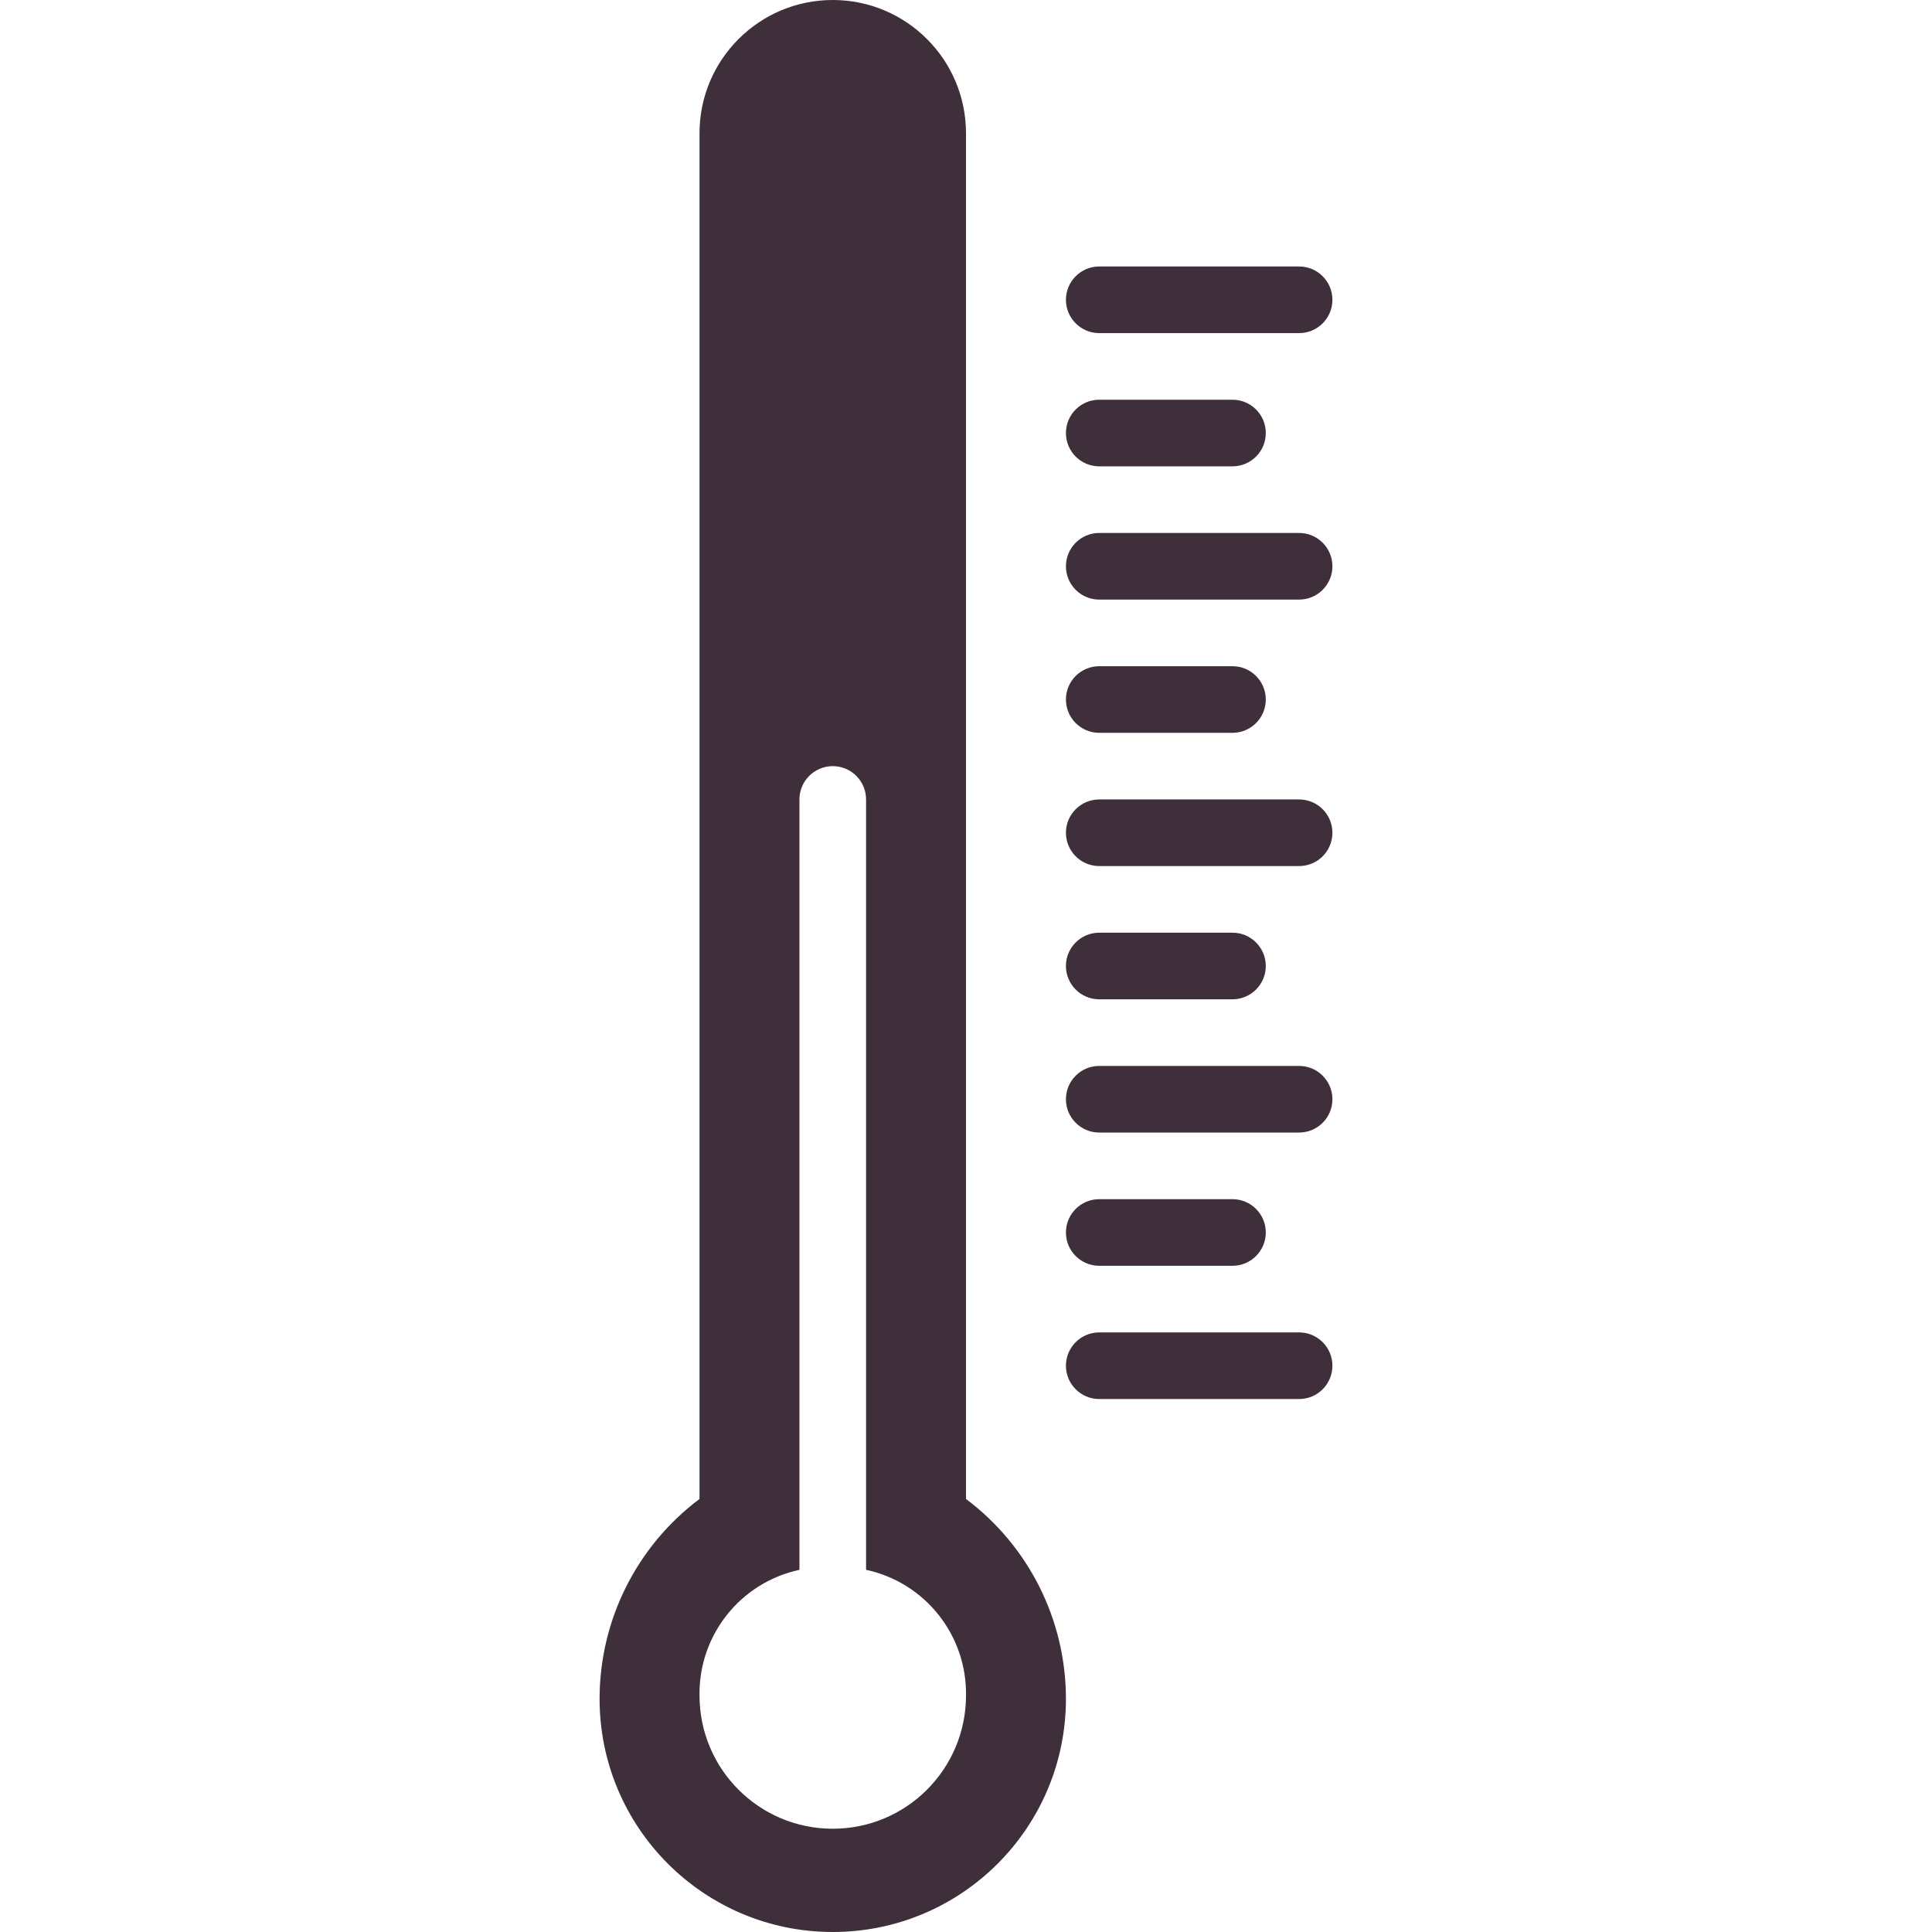
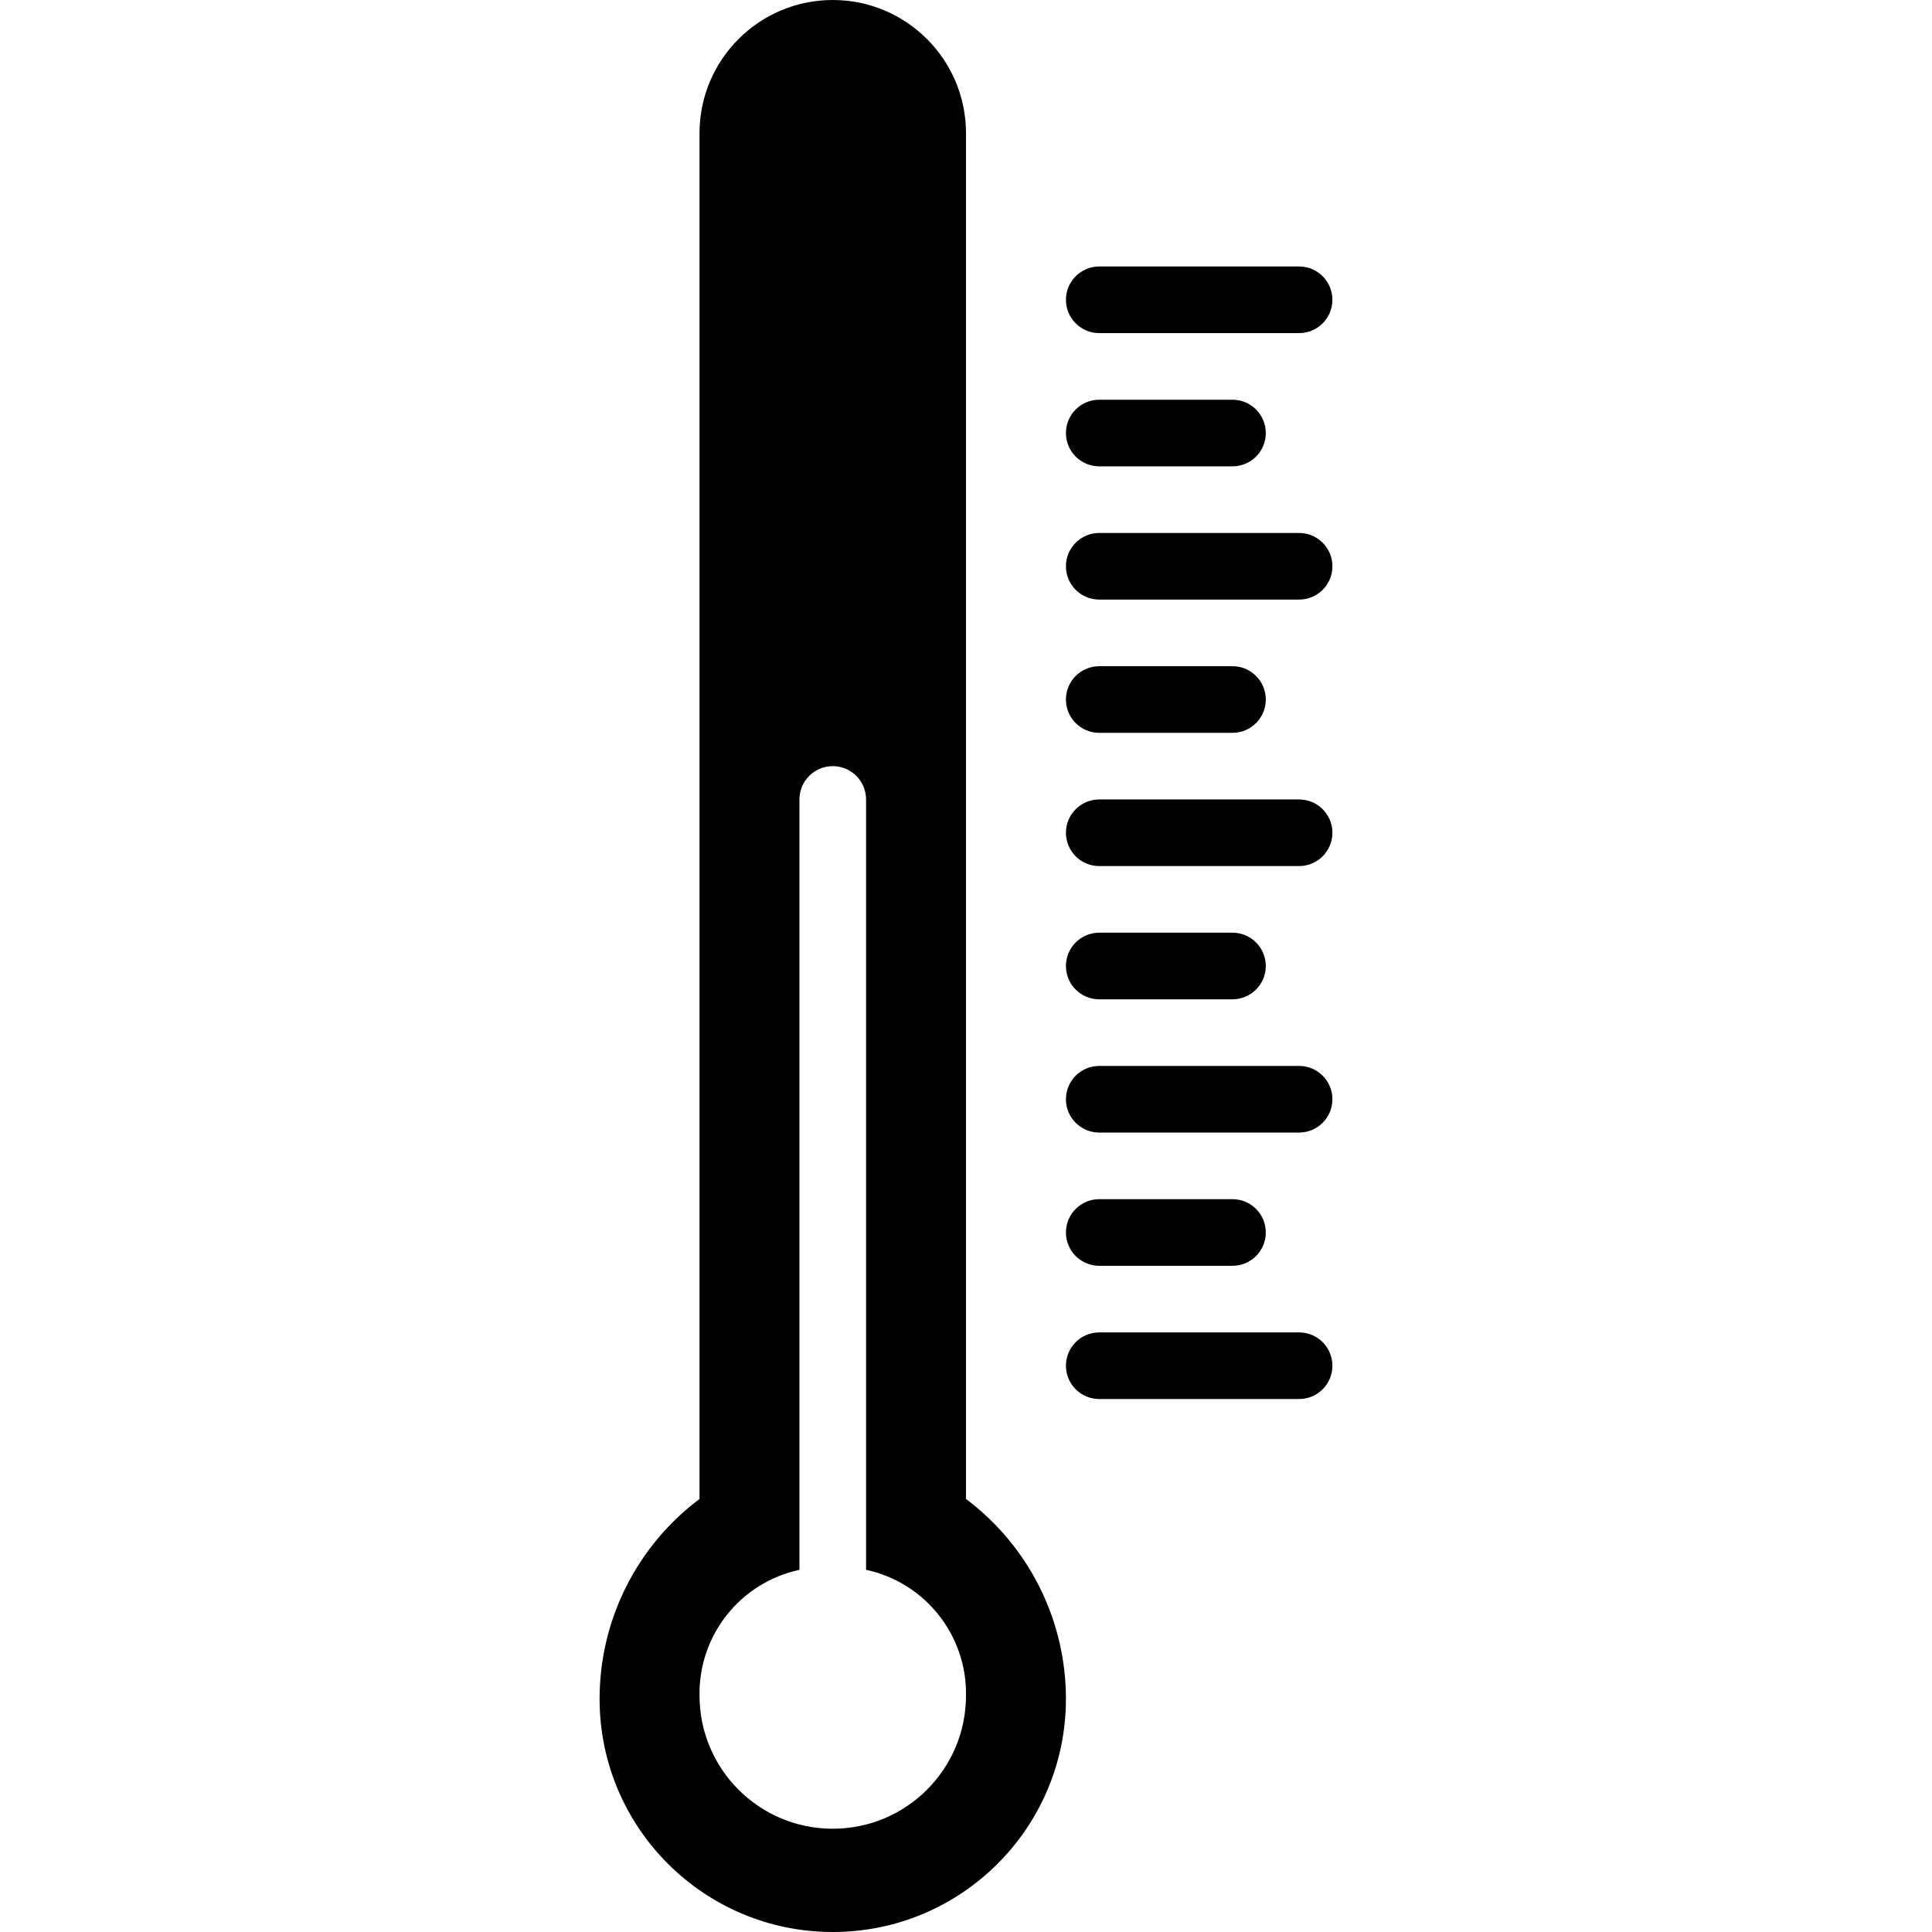
- <svg xmlns="http://www.w3.org/2000/svg" height="464pt" viewBox="-144 0 464 464" width="464pt" fill="#3f2f3a">
+ <svg xmlns="http://www.w3.org/2000/svg" height="464pt" viewBox="-144 0 464 464" width="464pt">
  <path d="m56 464c30.93 0 56-25.07 56-56 0-18.887-8.891-36.668-24-48v-328c0-17.672-14.328-32-32-32s-32 14.328-32 32v328c-15.109 11.332-24 29.113-24 48 0 30.93 25.07 56 56 56zm-8-86.984v-185.016c0-4.418 3.582-8 8-8s8 3.582 8 8v185.016c14.176 3.051 24.223 15.688 24 30.184 0 17.676-14.328 32-32 32s-32-14.324-32-32c-.223-14.496 9.824-27.133 24-30.184zm0 0" />
  <path d="m168 320h-48c-4.418 0-8 3.582-8 8s3.582 8 8 8h48c4.418 0 8-3.582 8-8s-3.582-8-8-8zm0 0" />
  <path d="m120 304h32c4.418 0 8-3.582 8-8s-3.582-8-8-8h-32c-4.418 0-8 3.582-8 8s3.582 8 8 8zm0 0" />
  <path d="m168 256h-48c-4.418 0-8 3.582-8 8s3.582 8 8 8h48c4.418 0 8-3.582 8-8s-3.582-8-8-8zm0 0" />
  <path d="m120 240h32c4.418 0 8-3.582 8-8s-3.582-8-8-8h-32c-4.418 0-8 3.582-8 8s3.582 8 8 8zm0 0" />
  <path d="m168 192h-48c-4.418 0-8 3.582-8 8s3.582 8 8 8h48c4.418 0 8-3.582 8-8s-3.582-8-8-8zm0 0" />
  <path d="m120 176h32c4.418 0 8-3.582 8-8s-3.582-8-8-8h-32c-4.418 0-8 3.582-8 8s3.582 8 8 8zm0 0" />
  <path d="m168 128h-48c-4.418 0-8 3.582-8 8s3.582 8 8 8h48c4.418 0 8-3.582 8-8s-3.582-8-8-8zm0 0" />
  <path d="m120 112h32c4.418 0 8-3.582 8-8s-3.582-8-8-8h-32c-4.418 0-8 3.582-8 8s3.582 8 8 8zm0 0" />
  <path d="m120 80h48c4.418 0 8-3.582 8-8s-3.582-8-8-8h-48c-4.418 0-8 3.582-8 8s3.582 8 8 8zm0 0" />
</svg>
